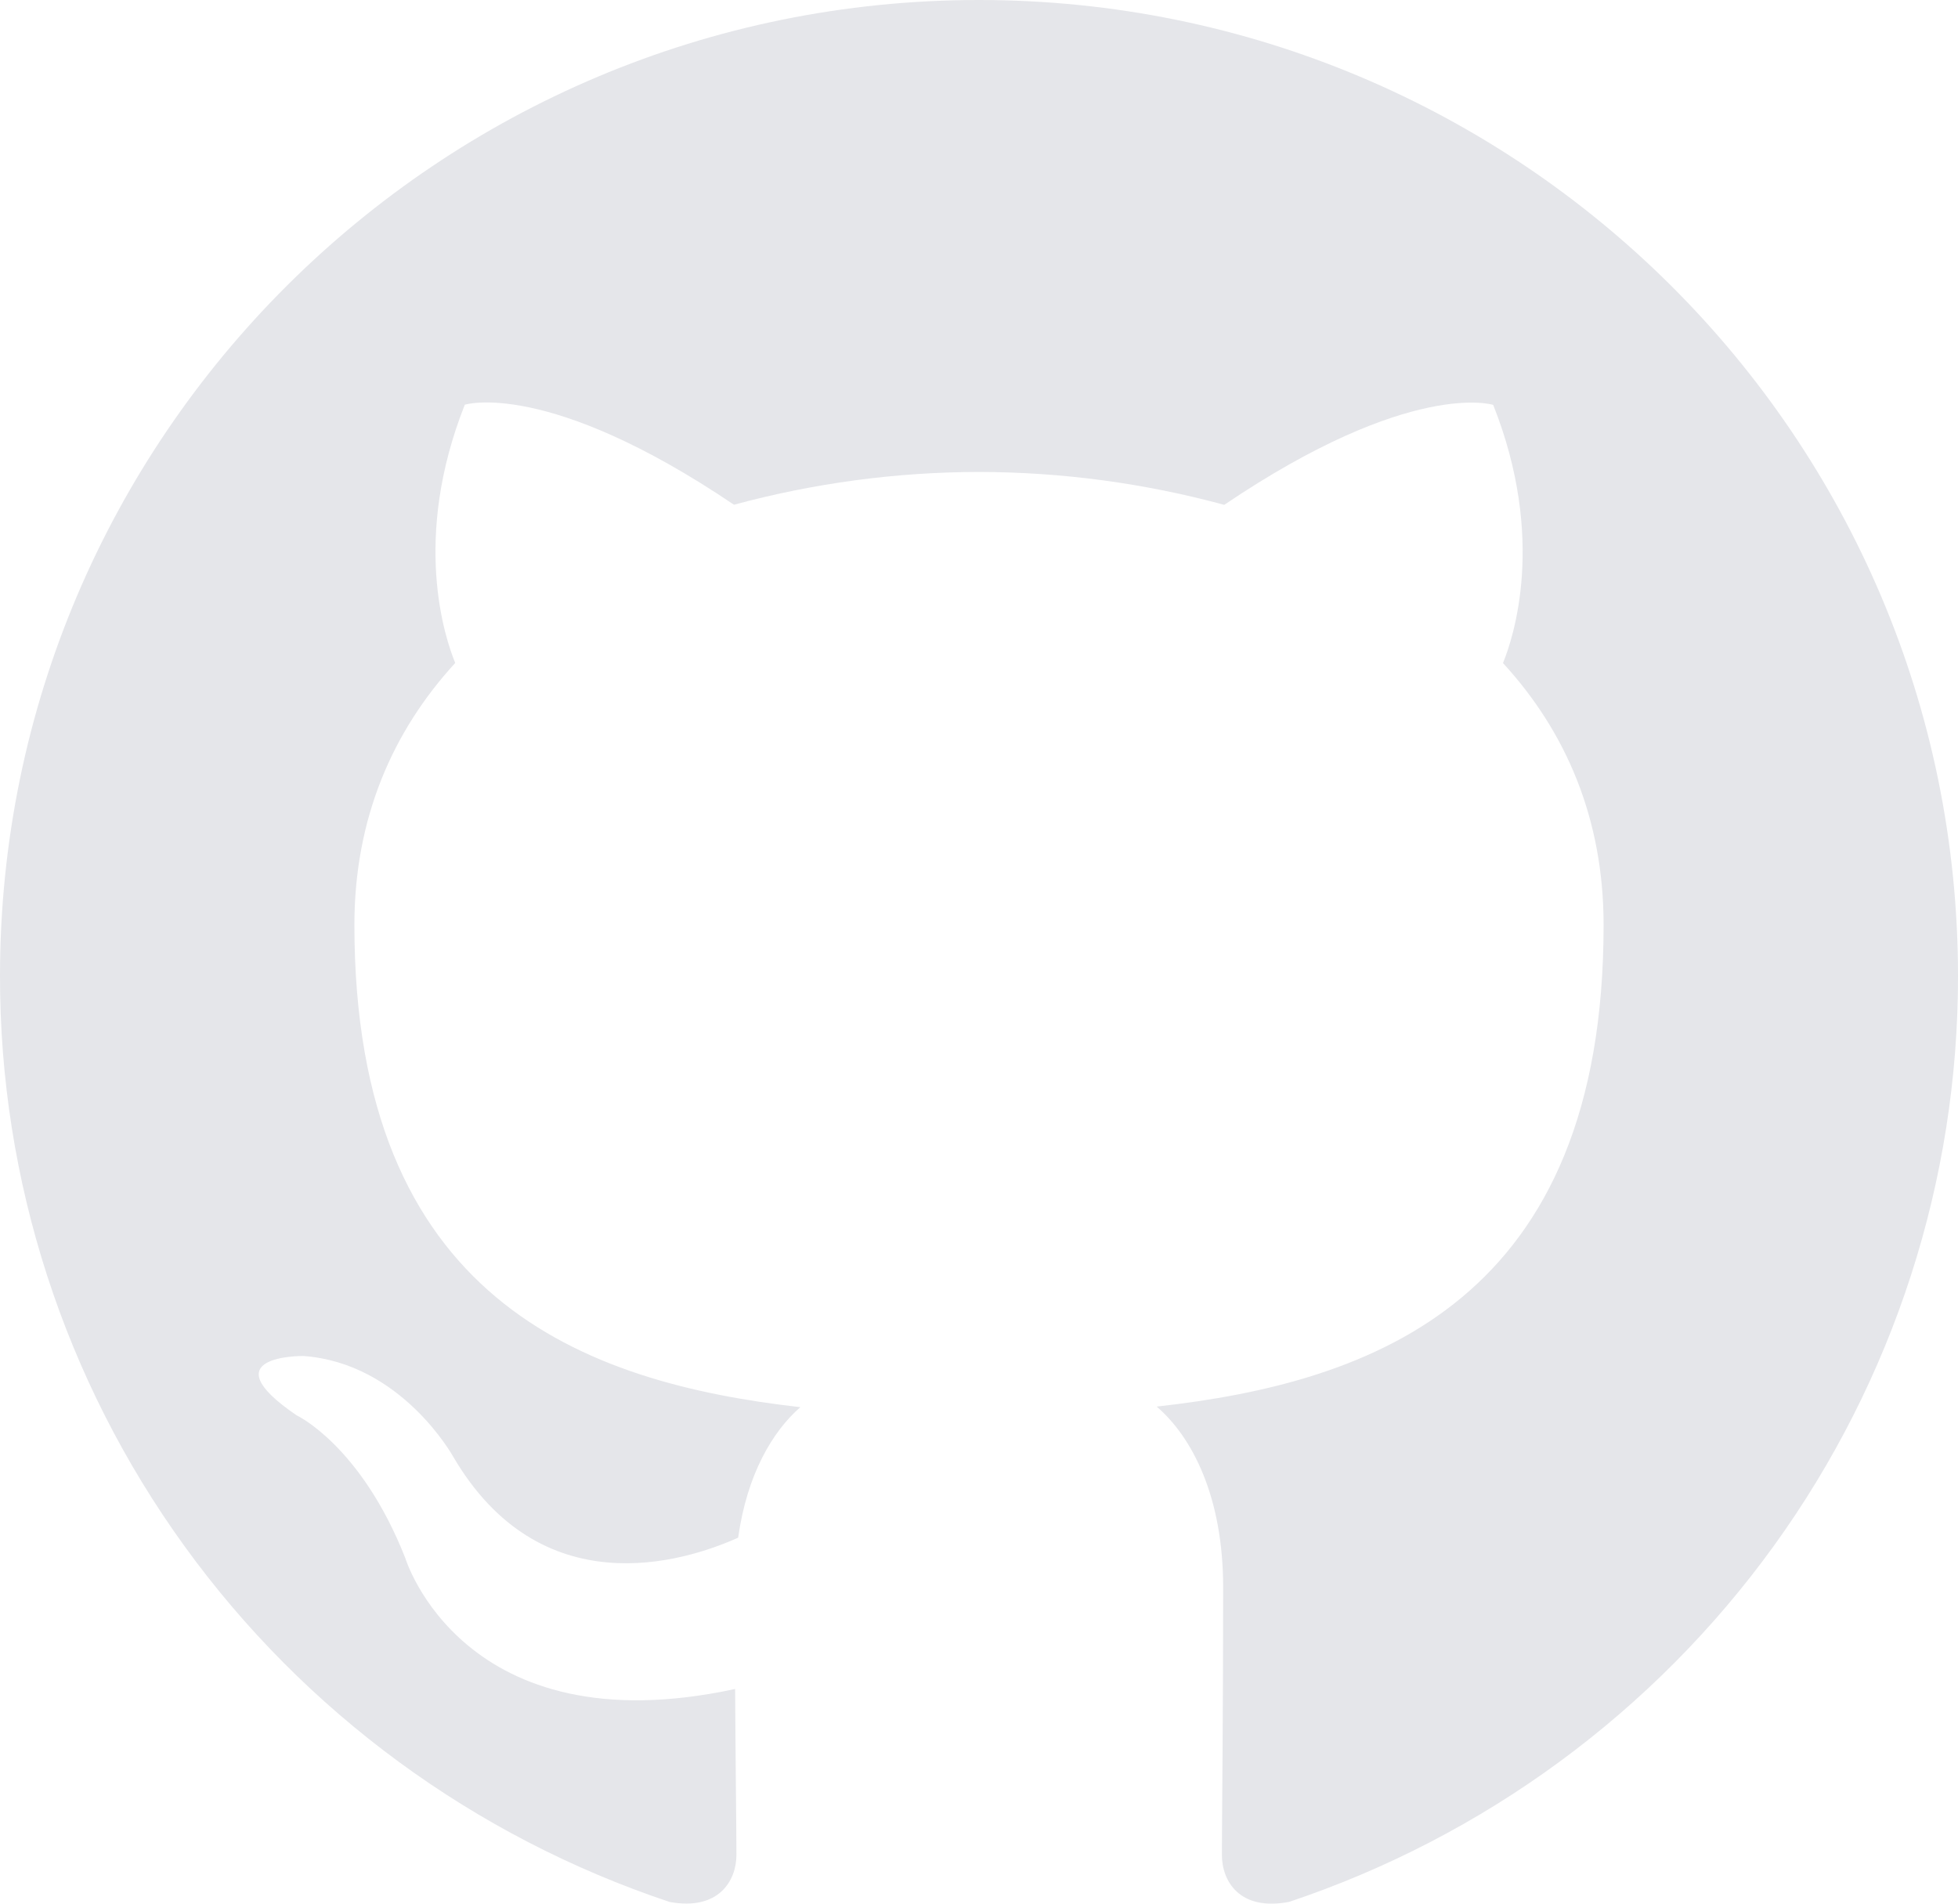
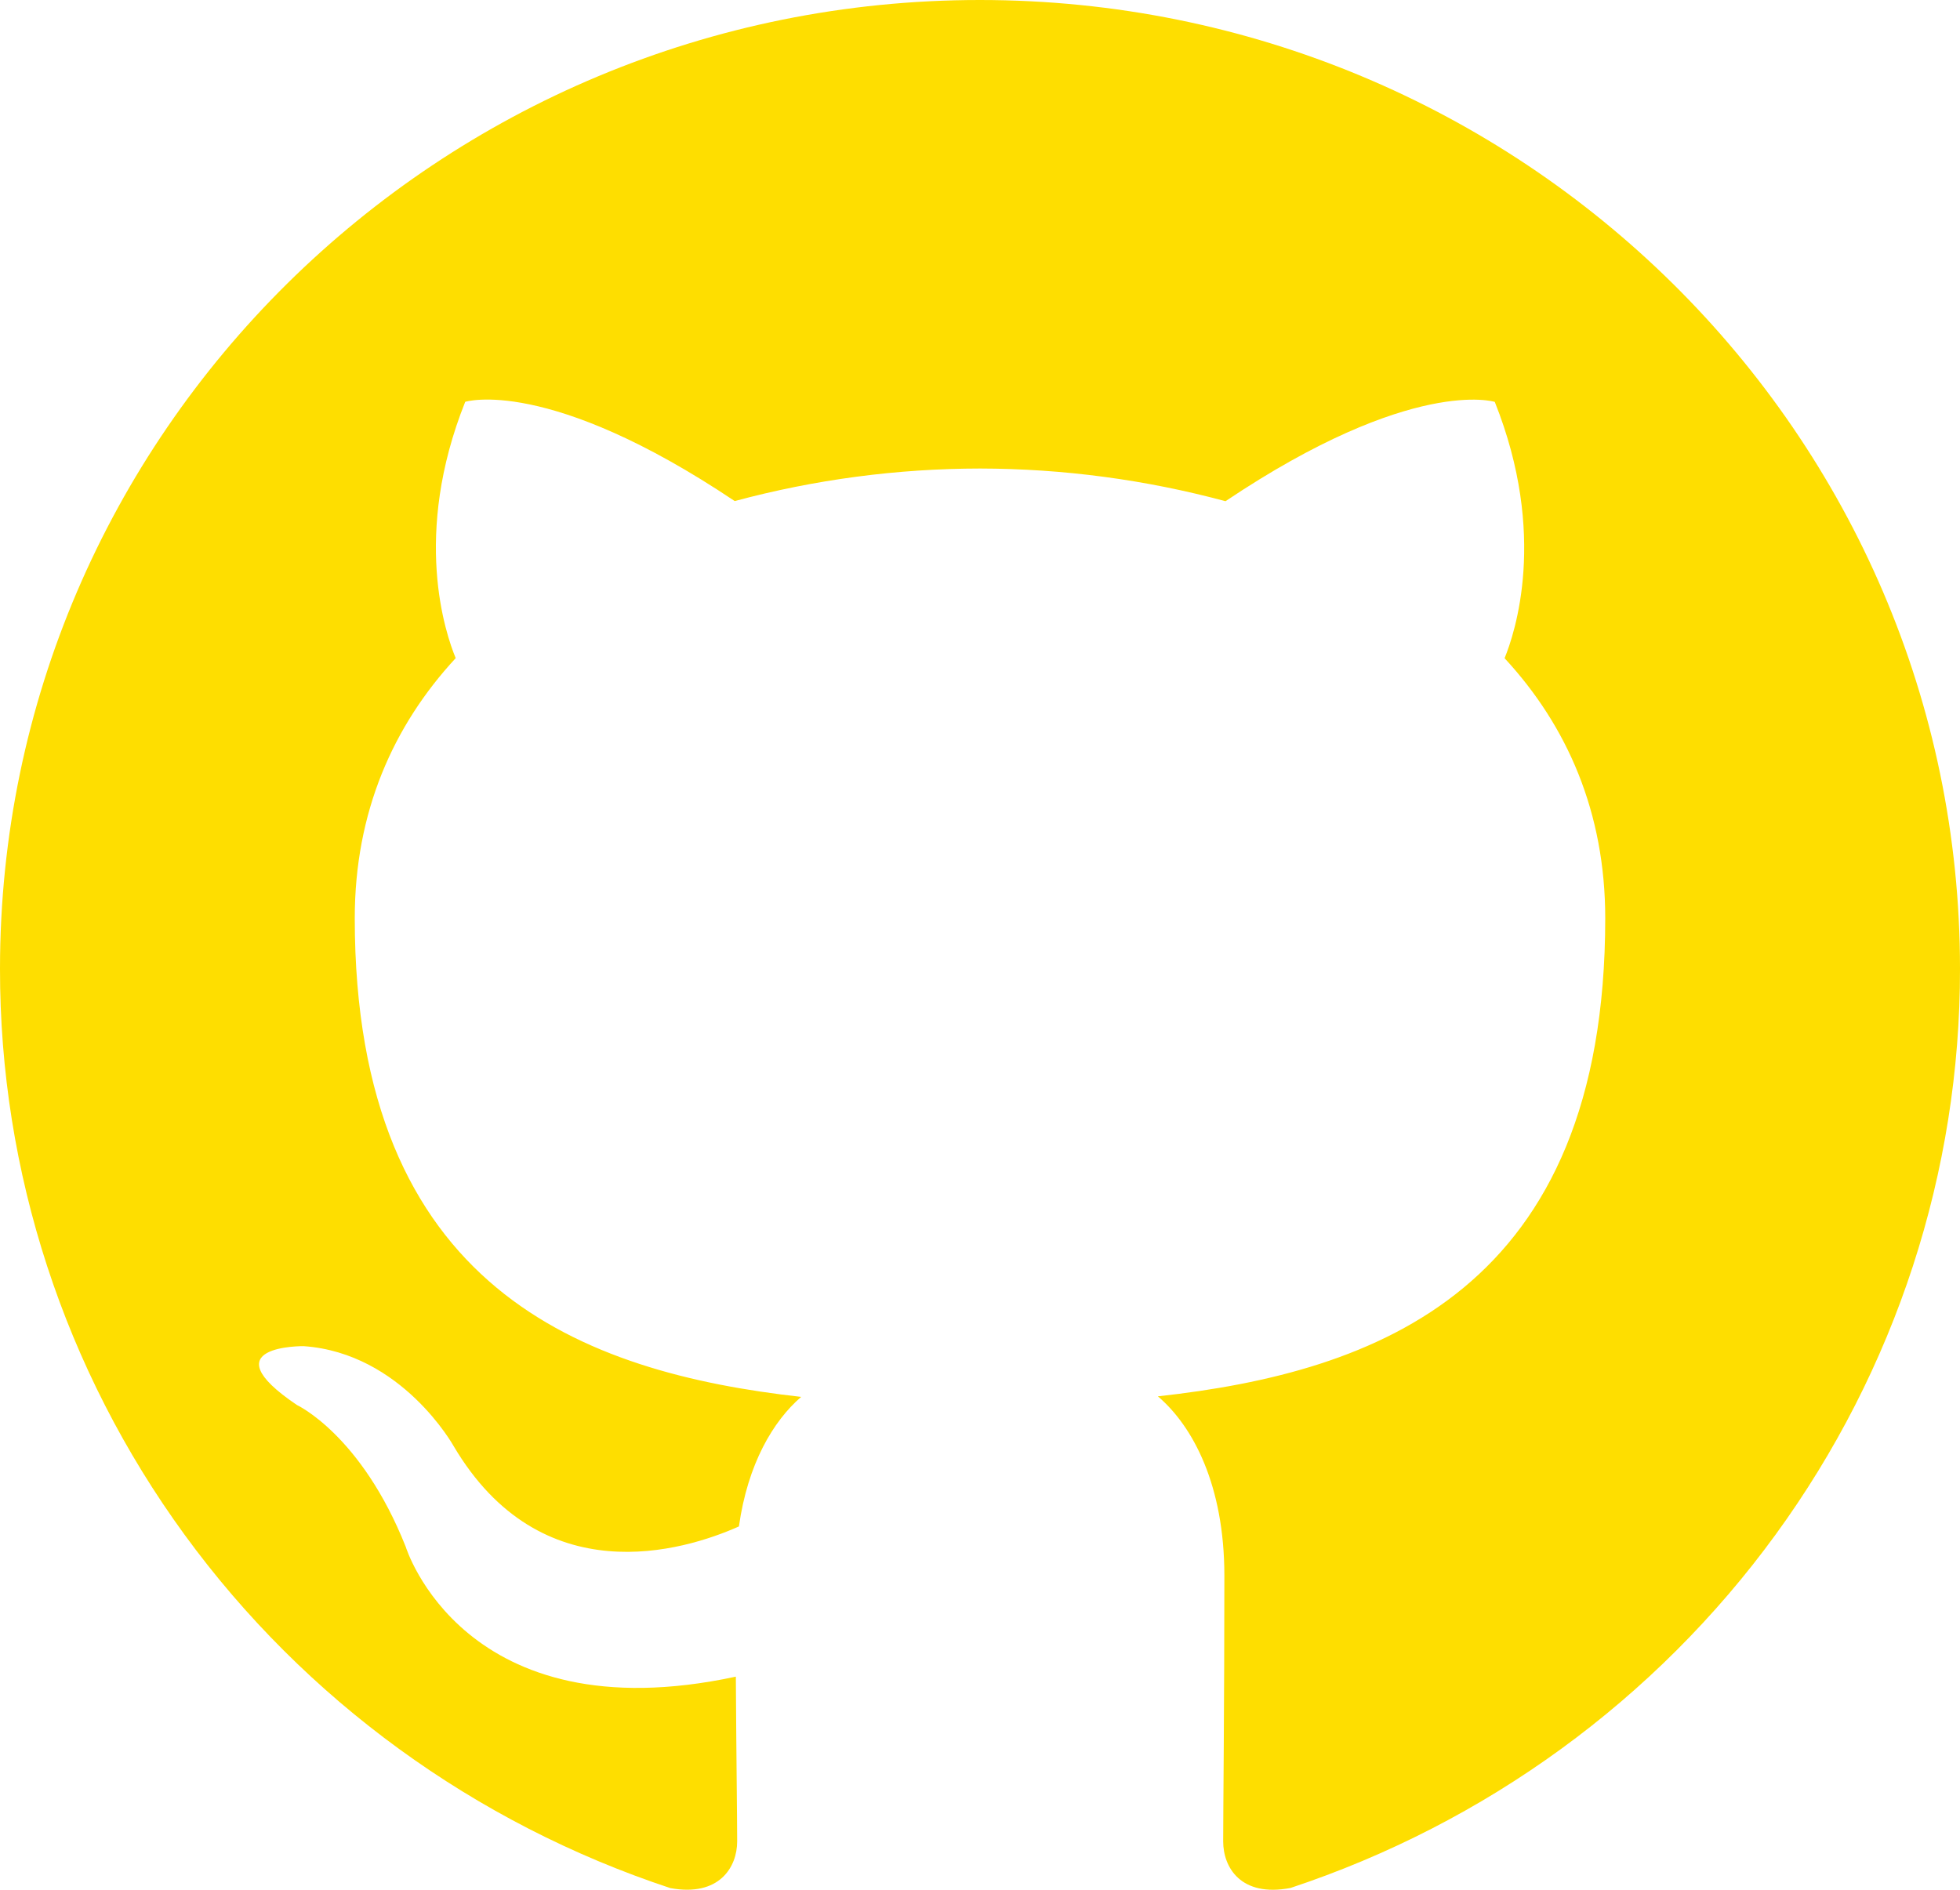
- <svg xmlns="http://www.w3.org/2000/svg" width="36" height="35" viewBox="0 0 36 35" fill="none">
-   <path d="M17.998 0C8.06 0 1.03871e-05 8.033 1.03871e-05 17.944C-0.004 21.705 1.182 25.372 3.392 28.427C5.601 31.482 8.721 33.77 12.312 34.969C13.212 35.134 13.54 34.58 13.54 34.104C13.54 33.678 13.525 32.55 13.516 31.053C8.51 32.136 7.452 28.647 7.452 28.647C6.635 26.573 5.454 26.022 5.454 26.022C3.818 24.909 5.576 24.931 5.576 24.931C7.382 25.059 8.332 26.781 8.332 26.781C9.938 29.522 12.546 28.732 13.572 28.271C13.734 27.112 14.2 26.321 14.715 25.872C10.719 25.419 6.516 23.879 6.516 17.005C6.516 15.046 7.218 13.444 8.37 12.189C8.183 11.735 7.567 9.91 8.546 7.441C8.546 7.441 10.057 6.959 13.495 9.28C14.964 8.882 16.48 8.679 18.002 8.677C19.525 8.68 21.04 8.883 22.509 9.282C25.945 6.961 27.454 7.444 27.454 7.444C28.436 9.915 27.819 11.738 27.634 12.191C28.789 13.447 29.484 15.048 29.484 17.008C29.484 23.899 25.276 25.416 21.267 25.861C21.913 26.415 22.489 27.509 22.489 29.183C22.489 31.582 22.466 33.517 22.466 34.104C22.466 34.585 22.79 35.143 23.704 34.967C27.291 33.765 30.407 31.476 32.614 28.422C34.82 25.367 36.004 21.702 36 17.944C36 8.033 27.941 0 17.998 0Z" fill="#E5E6EA" />
+ <svg xmlns="http://www.w3.org/2000/svg" width="28" height="27" viewBox="0 0 28 27" fill="none">
+   <path d="M13.998 0C6.269 0 8.07883e-06 6.197 8.07883e-06 13.842C-0.003 16.744 0.92 19.573 2.638 21.929C4.356 24.286 6.783 26.052 9.576 26.976C10.276 27.104 10.531 26.676 10.531 26.309C10.531 25.98 10.519 25.11 10.512 23.955C6.619 24.791 5.796 22.099 5.796 22.099C5.161 20.5 4.242 20.074 4.242 20.074C2.97 19.216 4.337 19.233 4.337 19.233C5.742 19.331 6.48 20.66 6.48 20.66C7.73 22.774 9.758 22.164 10.556 21.809C10.682 20.915 11.044 20.305 11.445 19.958C8.337 19.609 5.068 18.421 5.068 13.118C5.068 11.607 5.614 10.371 6.51 9.403C6.365 9.053 5.885 7.645 6.646 5.741C6.646 5.741 7.822 5.368 10.496 7.159C11.639 6.851 12.818 6.695 14.002 6.694C15.186 6.696 16.365 6.853 17.507 7.161C20.179 5.37 21.354 5.742 21.354 5.742C22.116 7.648 21.637 9.055 21.494 9.404C22.391 10.373 22.932 11.609 22.932 13.12C22.932 18.437 19.66 19.607 16.541 19.95C17.043 20.377 17.491 21.222 17.491 22.512C17.491 24.363 17.474 25.856 17.474 26.309C17.474 26.68 17.726 27.11 18.436 26.974C21.226 26.048 23.65 24.282 25.366 21.925C27.082 19.569 28.003 16.742 28 13.842C28 6.197 21.732 0 13.998 0Z" fill="#FEDE00" />
</svg>
